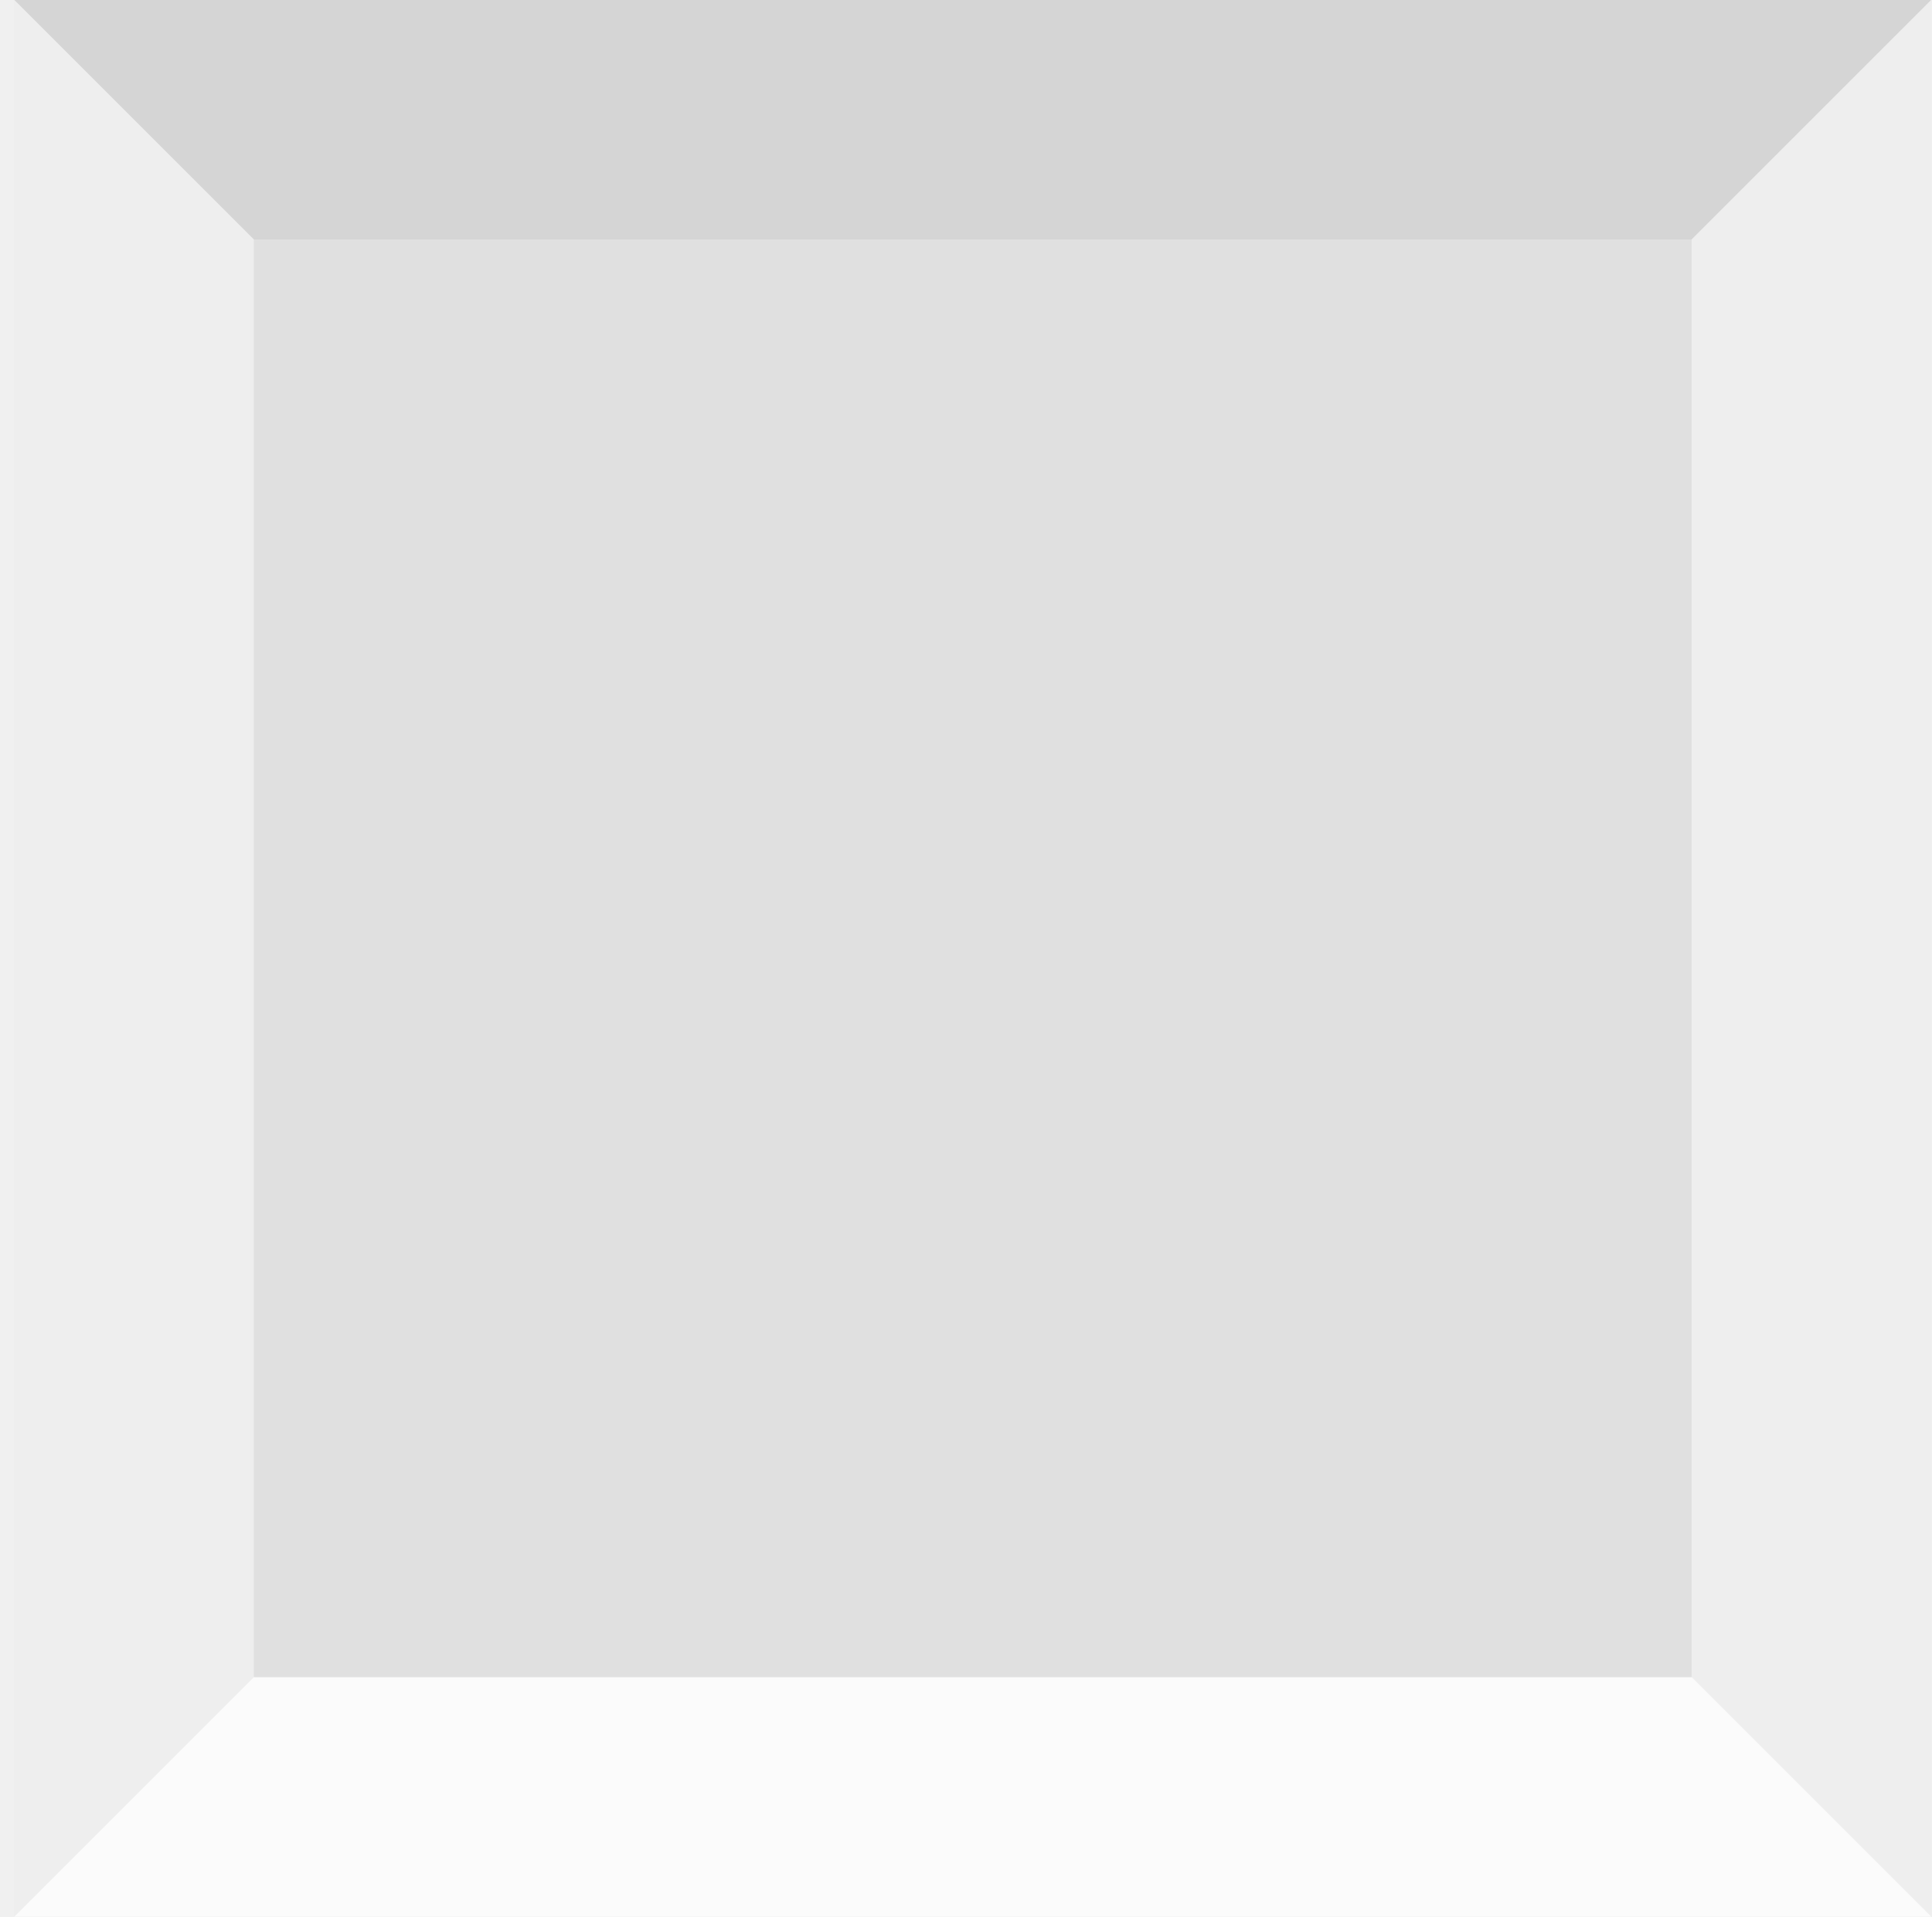
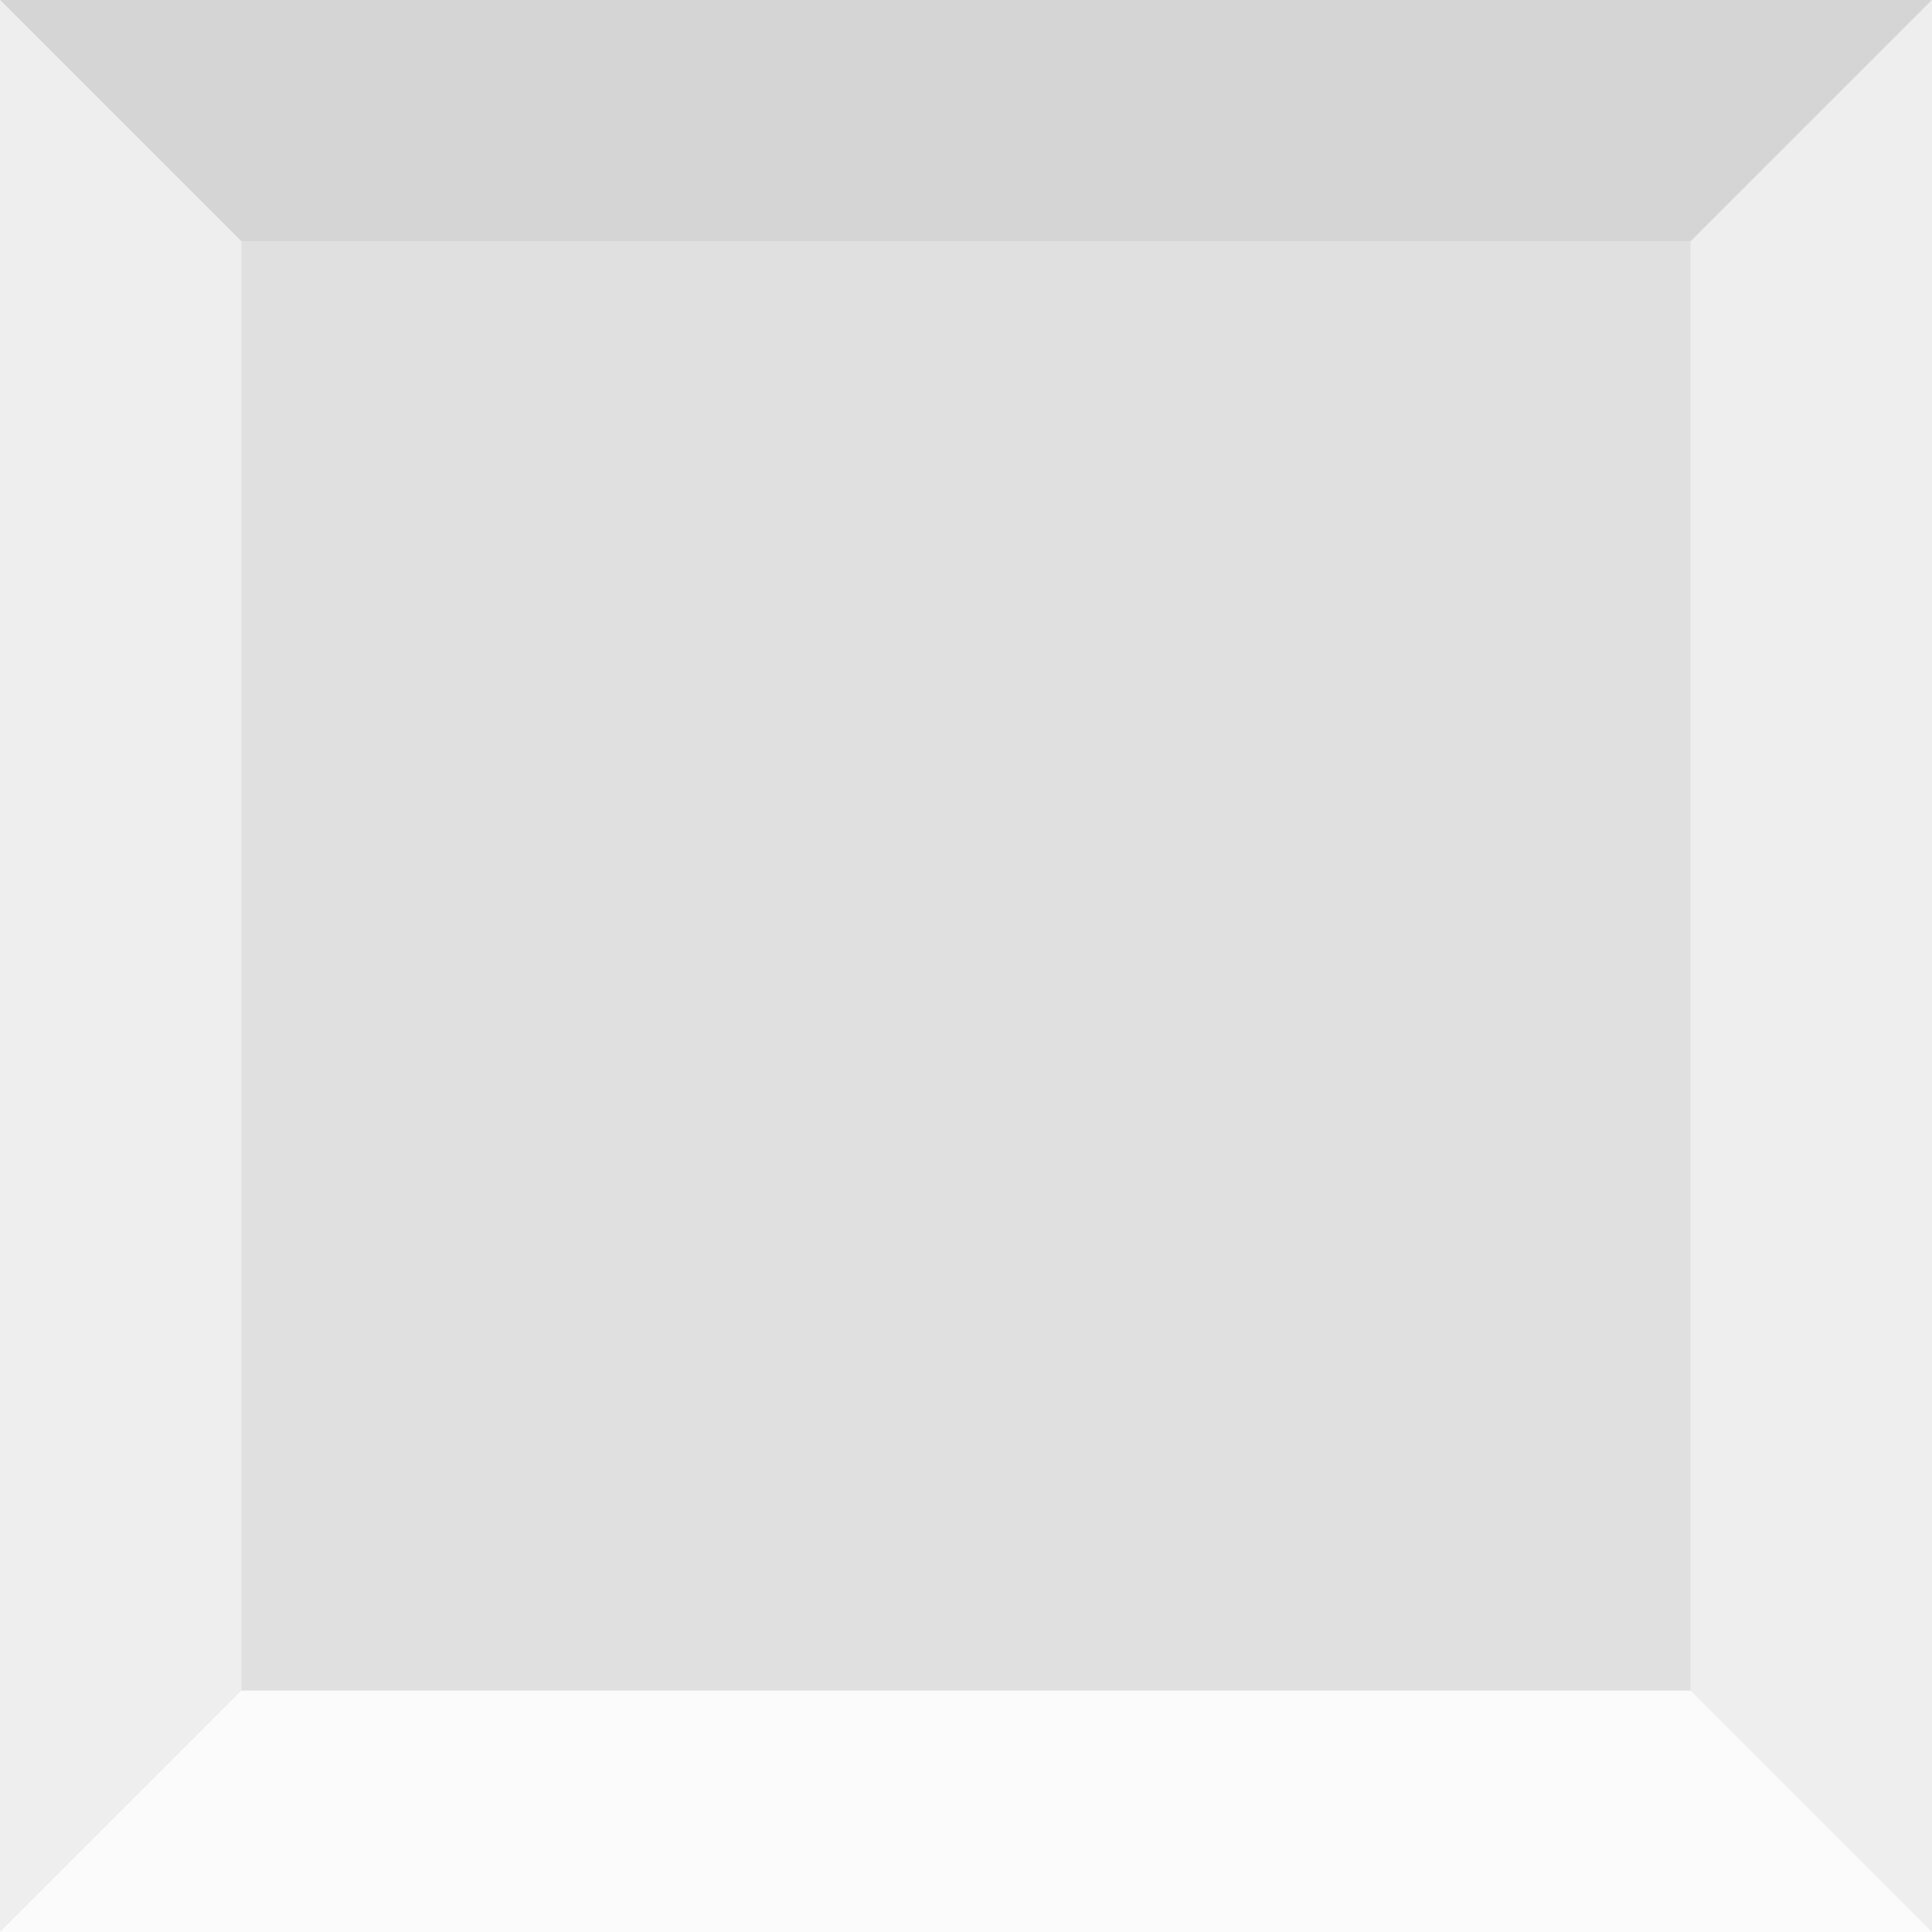
- <svg xmlns="http://www.w3.org/2000/svg" viewBox="0 0 129 128" version="1.1">
+ <svg xmlns="http://www.w3.org/2000/svg" viewBox="0 0 128 128" version="1.1">
  <g id="Page-1" stroke="none" stroke-width="1" fill="none" fill-rule="evenodd" opacity="0.705">
-     <polyline fill="#C9C9C9" points="128.95 0 112.95 16 16.95 16 0.95 0 128.95 0" />
-     <path d="M128.95,0 L128.95,128 L112.95,112 L112.95,16 L128.95,0 M0.95,0 L16.95,16 L16.95,112 L0.95,128 L0.95,0" fill="#ECECEC" />
-     <polyline fill="#FFFFFF" points="112.95 112 128.95 128 0.95 128 16.95 112 112.95 112" />
-     <polyline fill="#D9D9D9" points="112.95 112 16.95 112 16.95 16 112.95 16 112.95 112" />
+     <polyline fill="#C9C9C9" points="128 0 112 16 16 16 -4.21884749e-15 0 128 0" />
+     <path d="M128,0 L128,128 L112,112 L112,16 L128,0 M-4.4408921e-15,0 L16,16 L16,112 L-4.4408921e-15,128 L-4.4408921e-15,0" fill="#ECECEC" />
+     <polyline fill="#FFFFFF" points="112 112 128 128 -4.21884749e-15 128 16 112 112 112" />
+     <polyline fill="#D9D9D9" points="112 112 16 112 16 16 112 16 112 112" />
  </g>
</svg>
